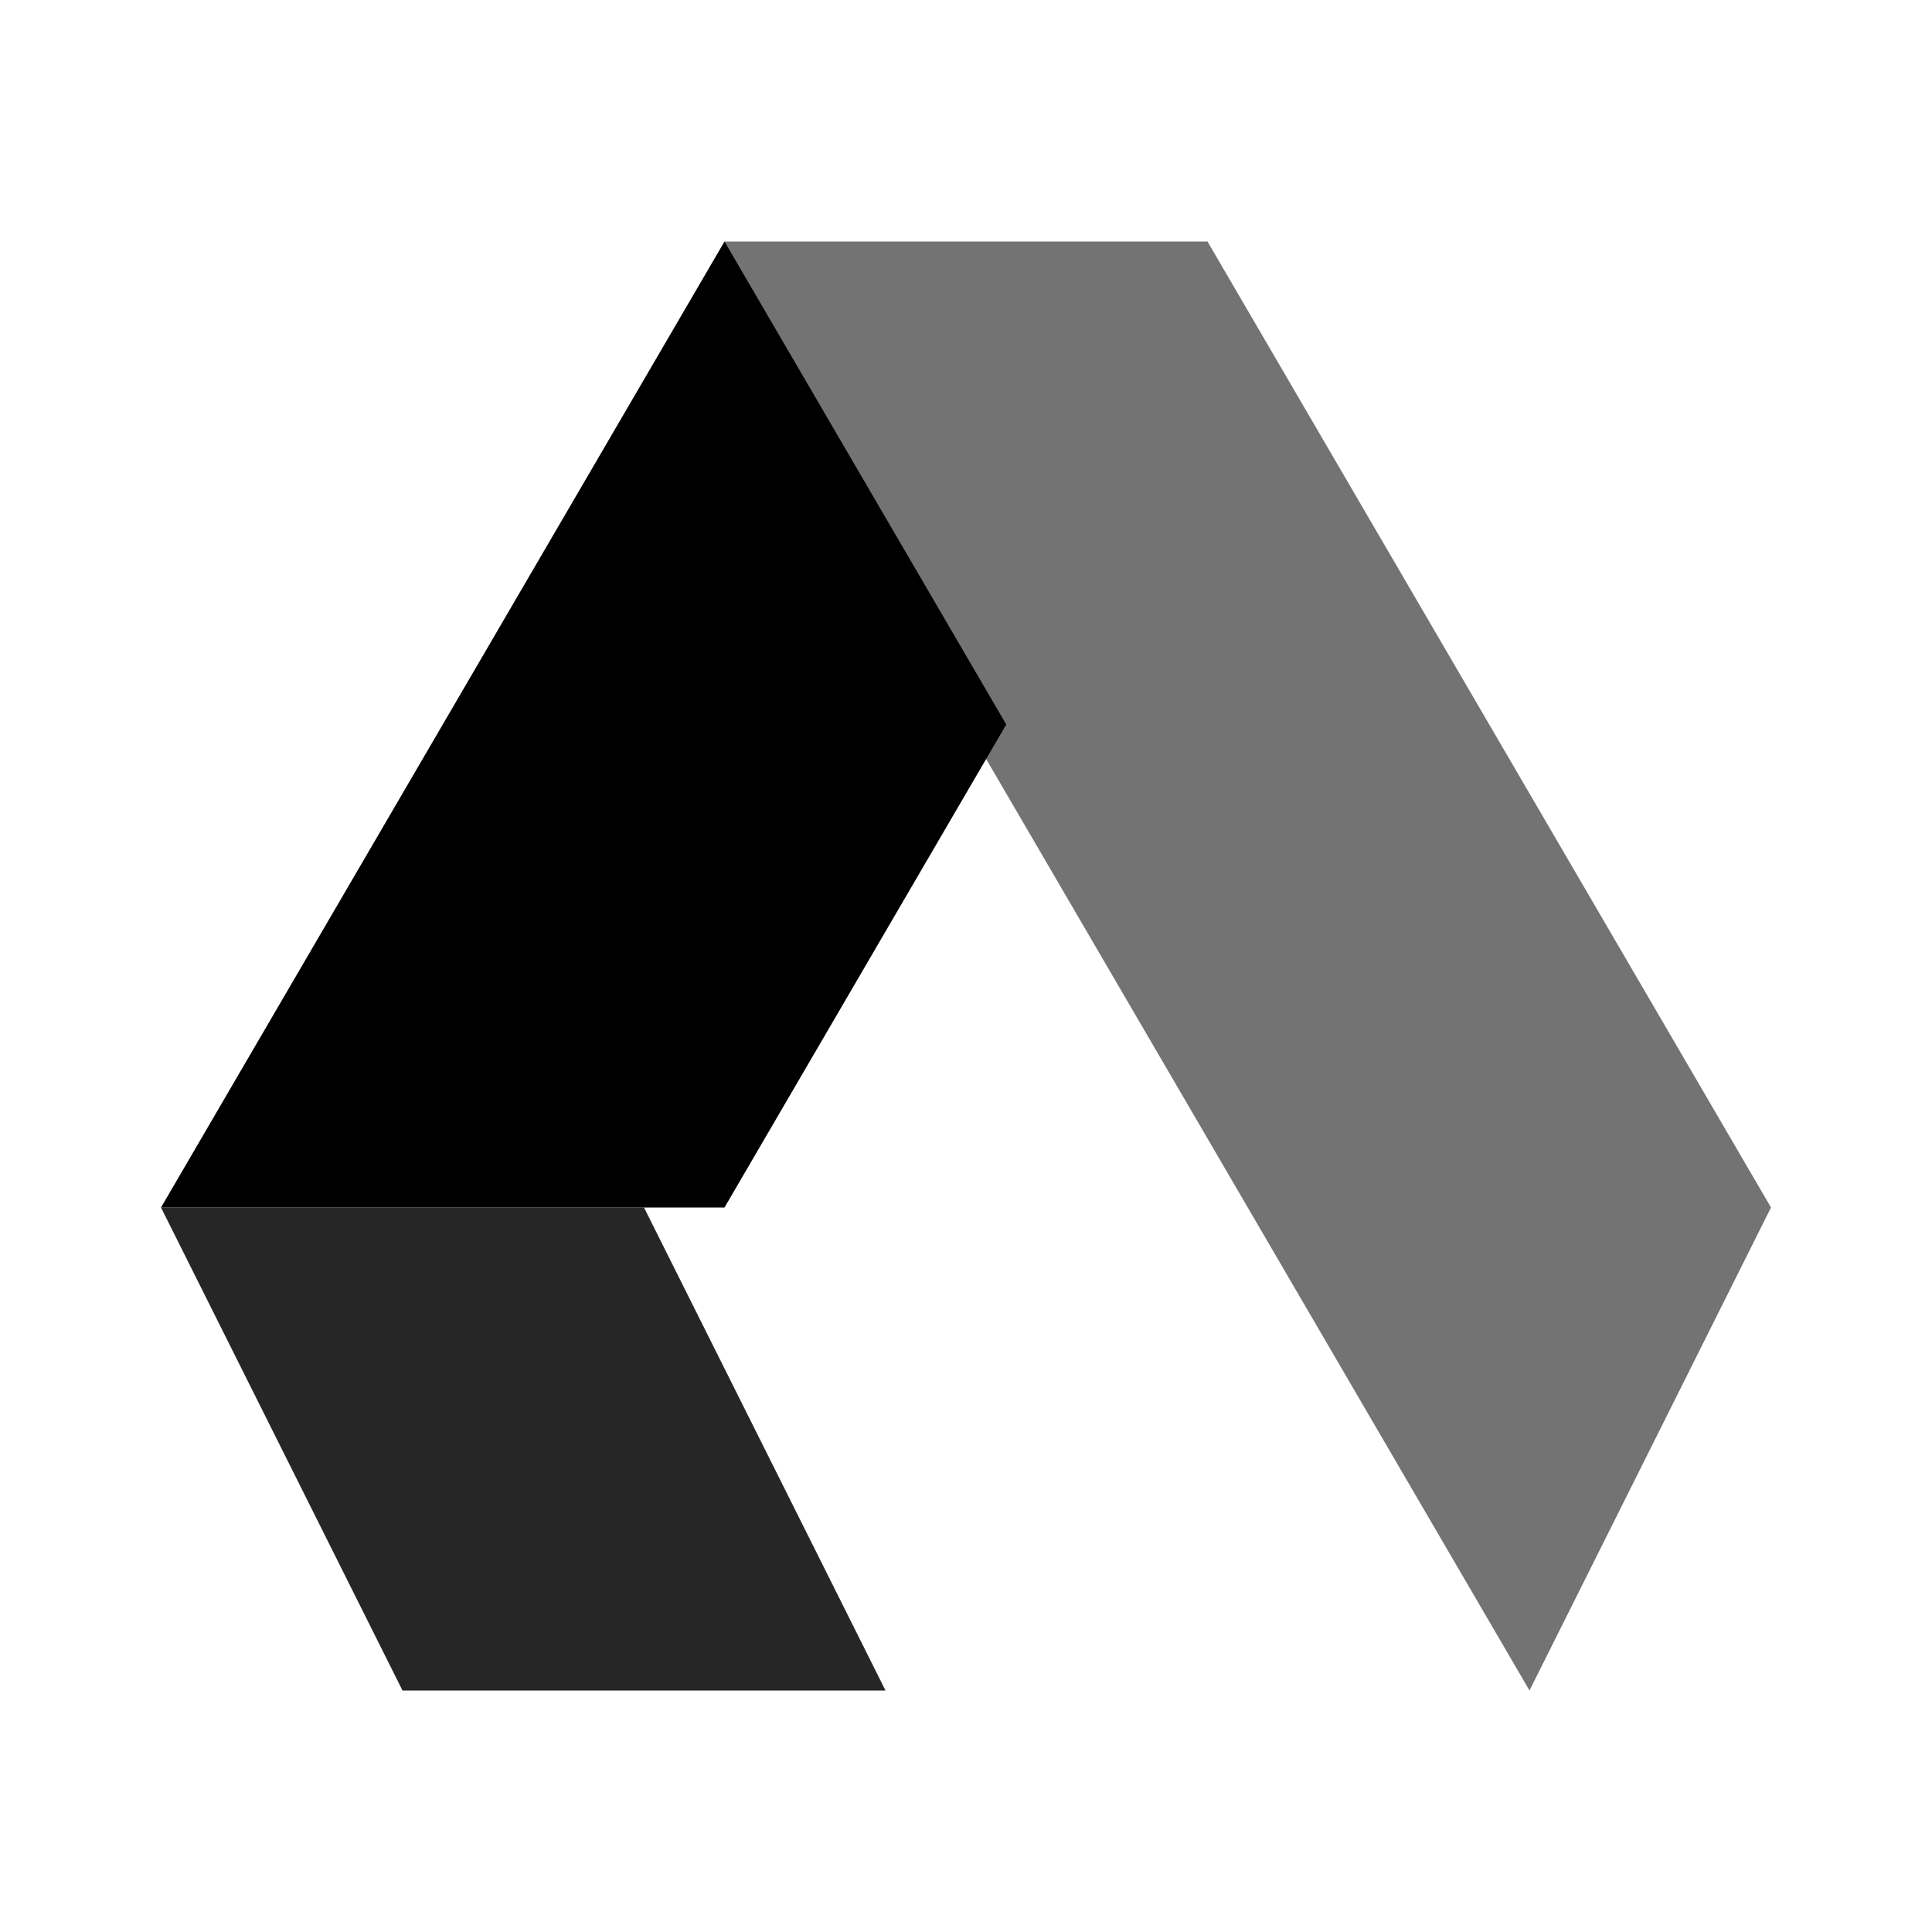
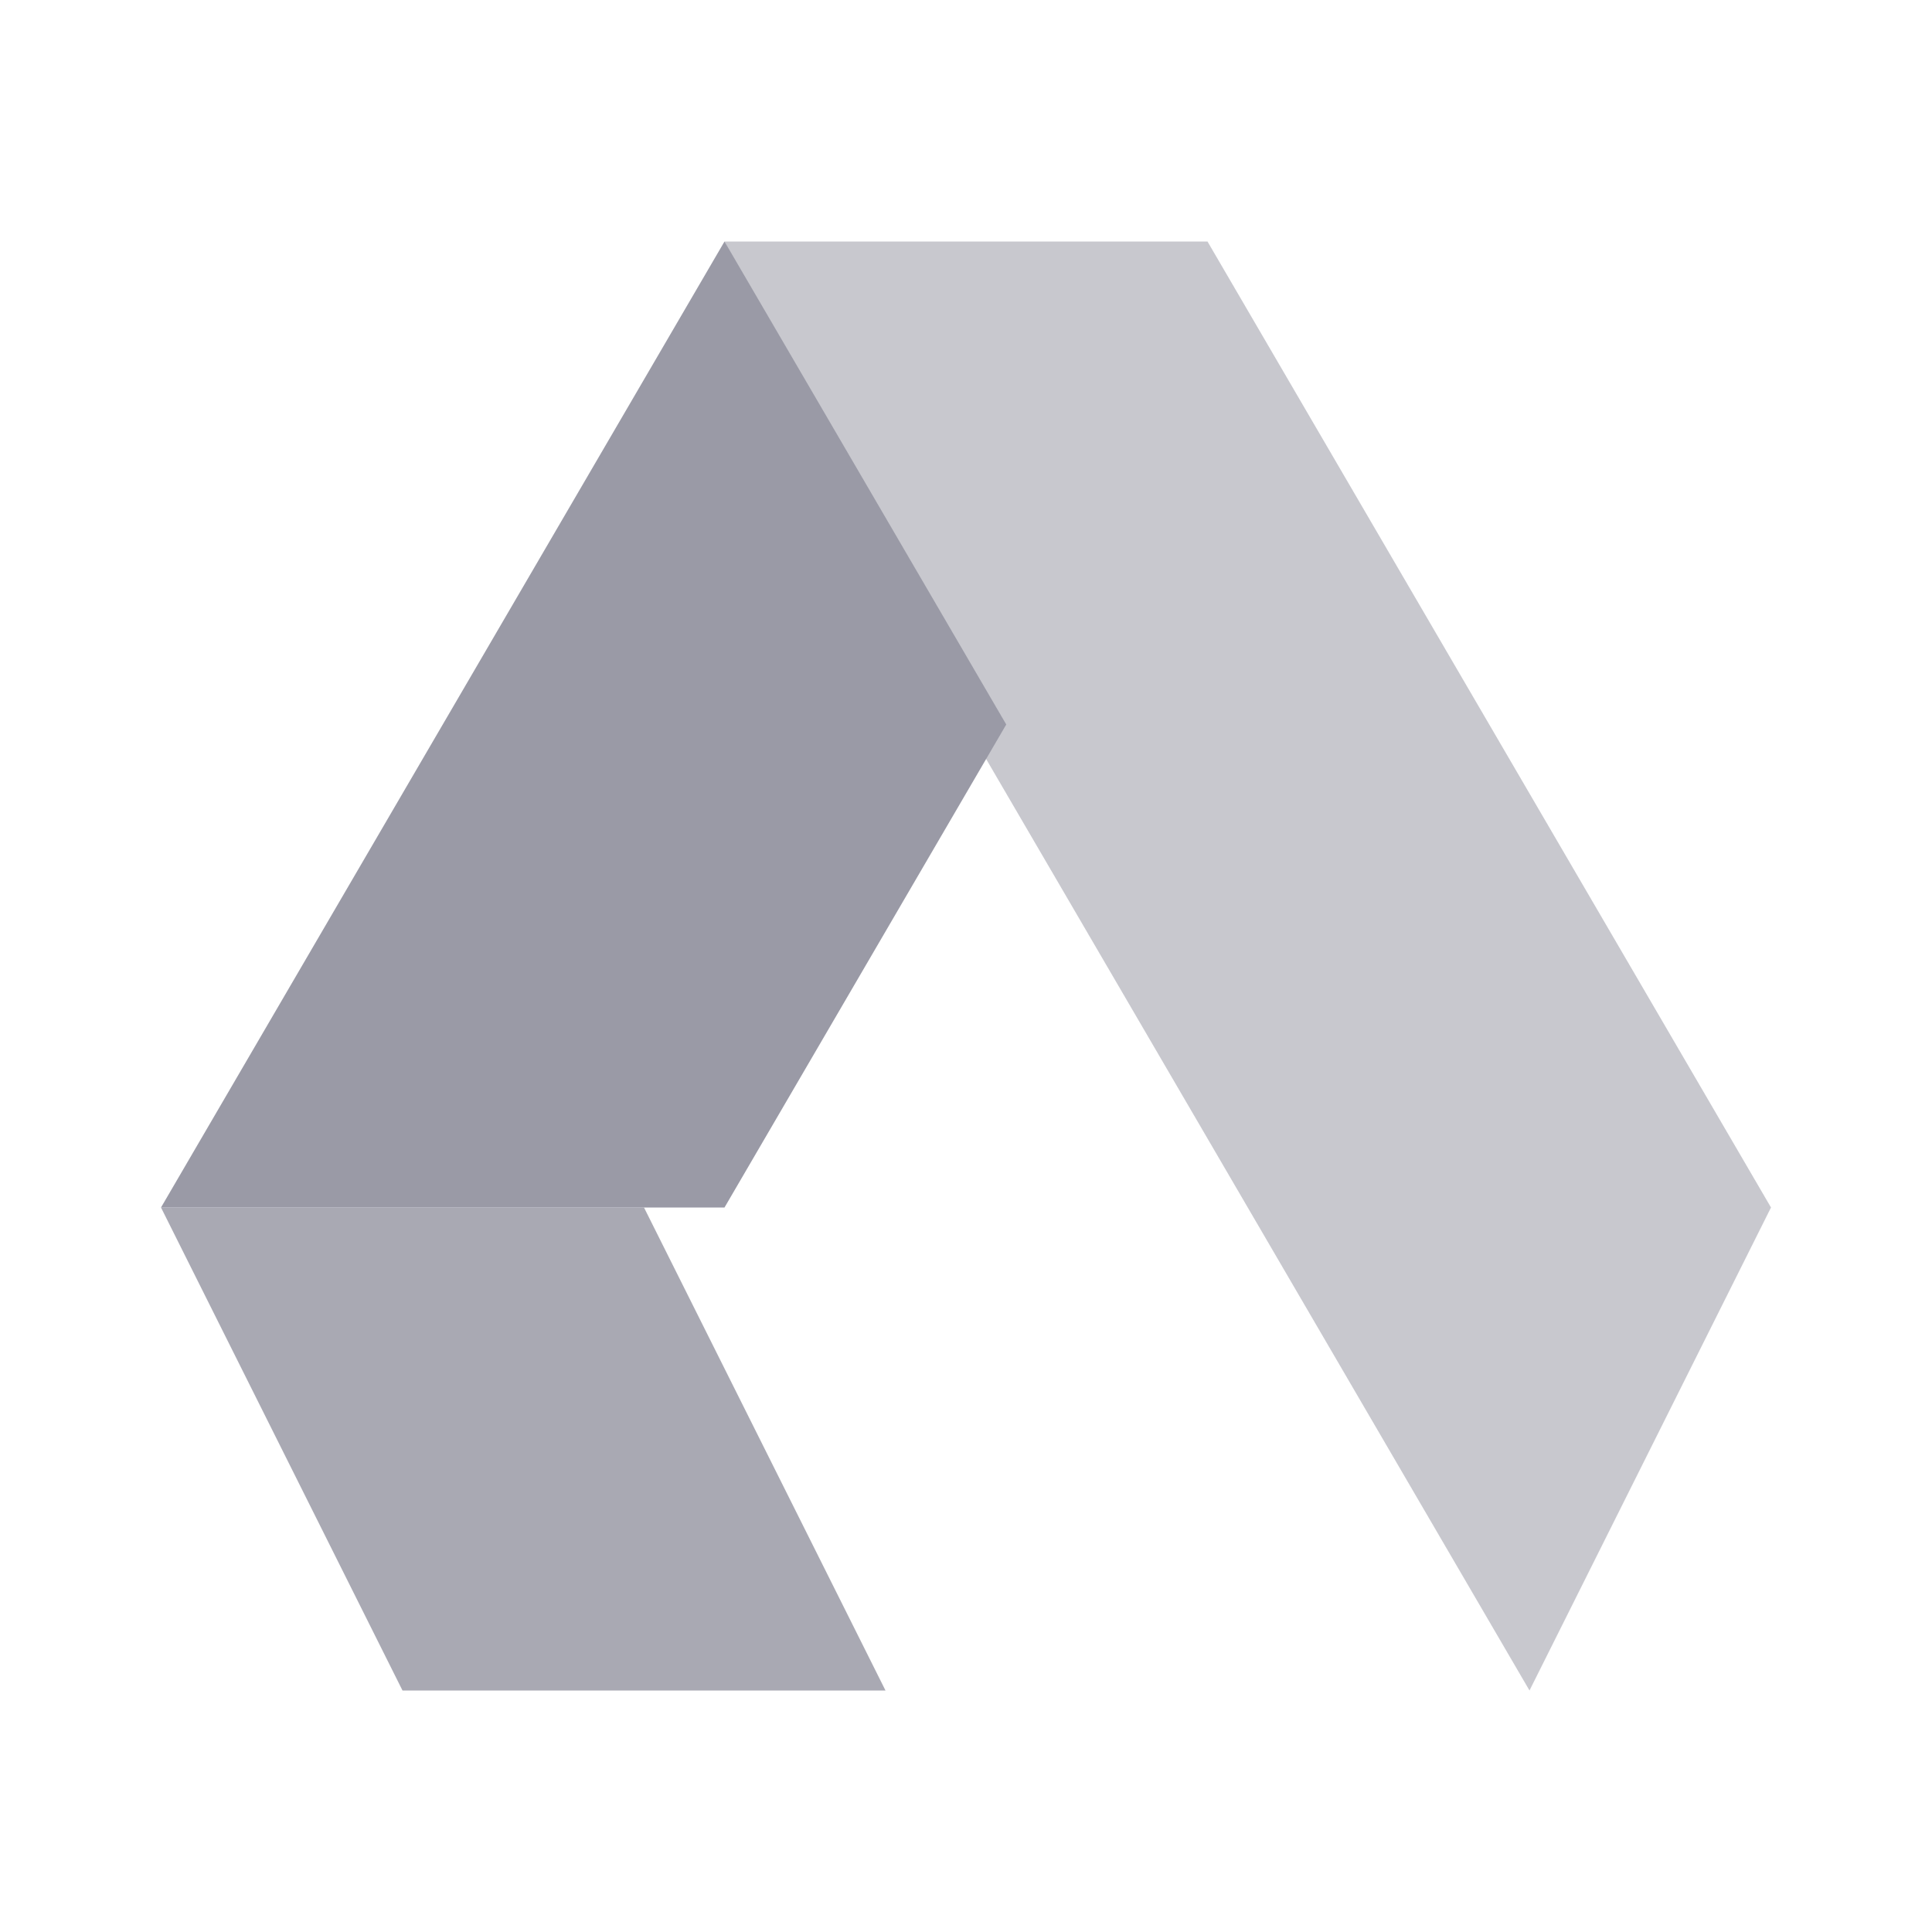
<svg xmlns="http://www.w3.org/2000/svg" viewBox="0 0 24 24" fill="none">
  <path d="M9 3h6l7 12-3 6h-6l3-6H2l3-6z" fill="none" />
-   <path d="M9 3h6l7 12-3 6-7-12z" fill="currentColor" fill-opacity="0.55" />
-   <path d="M2 15l3 6h6l-3-6z" fill="currentColor" fill-opacity="0.85" />
-   <path d="M9 3L2 15h7l3.5-6z" fill="currentColor" />
+   <path d="M9 3h6l7 12-3 6-7-12z" fill="#9a9aa6" fill-opacity="0.55" />
+   <path d="M2 15l3 6h6l-3-6z" fill="#9a9aa6" fill-opacity="0.85" />
+   <path d="M9 3L2 15h7l3.5-6z" fill="#9a9aa6" />
</svg>
